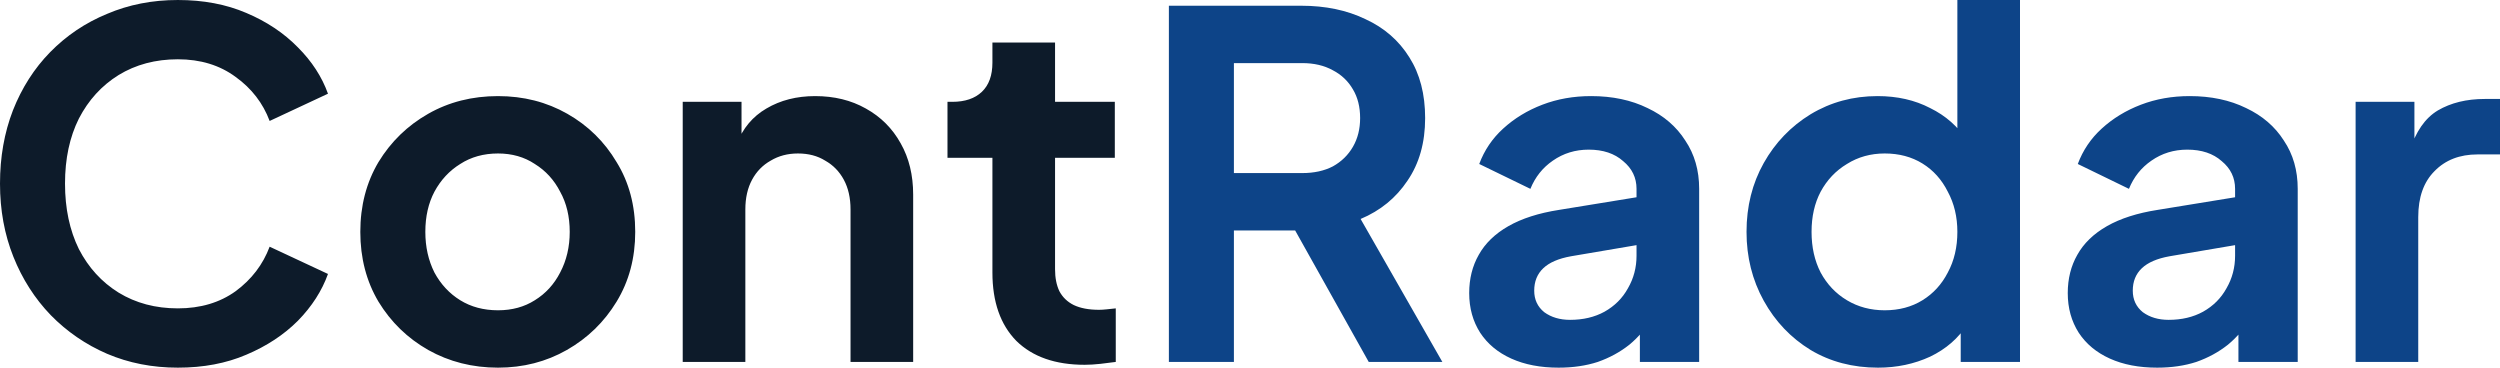
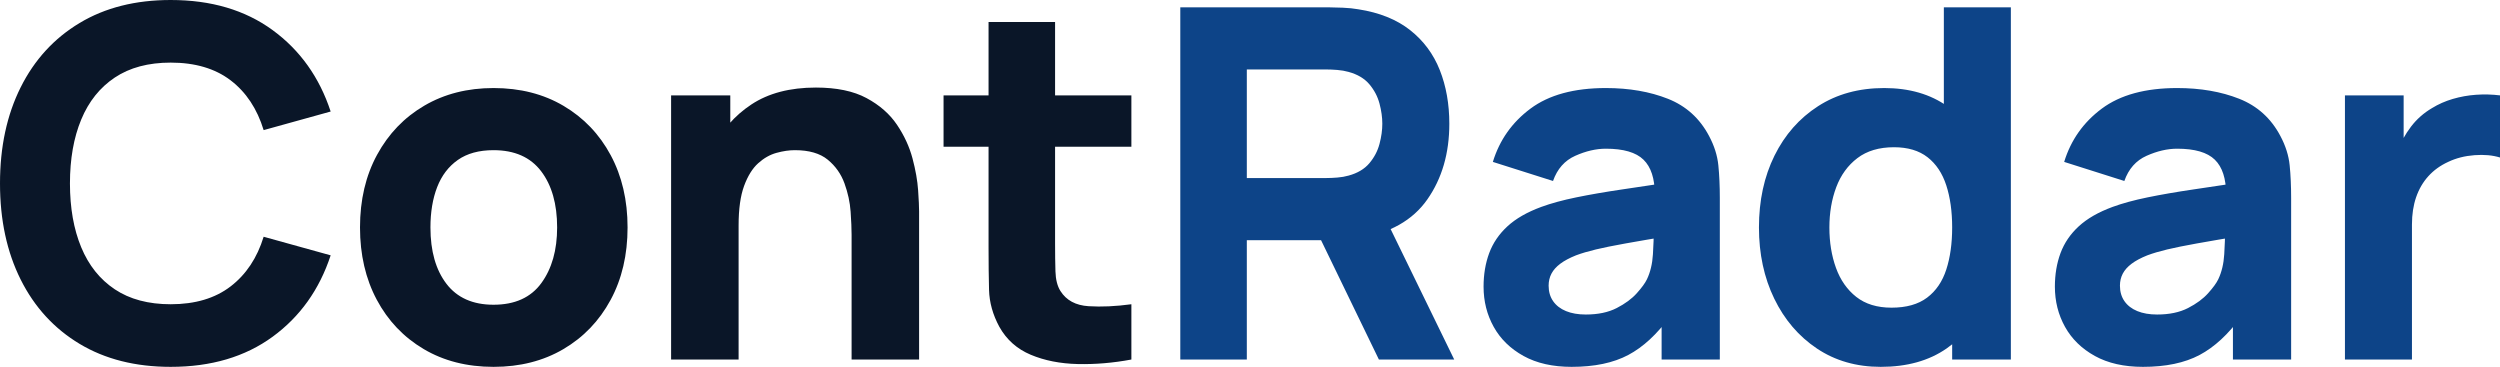
- <svg xmlns="http://www.w3.org/2000/svg" version="1.1" id="svg2" width="311.66" height="45.833" viewBox="0 0 311.66 45.833">
-   <defs id="defs6">
-     <clipPath clipPathUnits="userSpaceOnUse" id="clipPath256">
-       <path d="M 0,1080 H 1920 V 0 H 0 Z" id="path254" />
-     </clipPath>
-   </defs>
-   <g id="g10" transform="matrix(1.333333,0,0,-1.333333,-263.0685,659.9156)">
-     <g id="g250">
-       <g id="g252" clip-path="url(#clipPath256)">
-         <g id="g258" transform="translate(298.7184,460.8296)">
-           <path d="m 0,0 c -2.742,0 -4.873,0.745 -6.392,2.235 -1.49,1.52 -2.236,3.651 -2.236,6.392 v 10.729 h -4.201 v 5.23 h 0.447 c 1.192,0 2.115,0.313 2.771,0.939 0.656,0.625 0.983,1.534 0.983,2.726 v 1.878 h 5.856 v -5.543 h 5.588 v -5.23 H -2.772 V 8.94 c 0,-0.804 0.134,-1.49 0.403,-2.056 0.298,-0.566 0.745,-0.998 1.341,-1.296 0.626,-0.298 1.415,-0.447 2.369,-0.447 0.209,0 0.447,0.015 0.715,0.044 0.298,0.03 0.581,0.06 0.849,0.09 V 0.268 C 2.488,0.209 2.011,0.149 1.475,0.089 0.939,0.03 0.447,0 0,0 m -37.584,0.268 v 24.318 h 5.498 v -4.783 l -0.447,0.849 c 0.567,1.46 1.49,2.563 2.772,3.308 1.311,0.775 2.831,1.162 4.559,1.162 1.788,0 3.368,-0.387 4.739,-1.162 1.4,-0.775 2.488,-1.862 3.263,-3.263 0.775,-1.371 1.162,-2.965 1.162,-4.783 V 0.268 h -5.856 v 14.26 c 0,1.073 -0.208,1.997 -0.626,2.771 -0.417,0.775 -0.998,1.371 -1.743,1.789 -0.715,0.447 -1.564,0.67 -2.548,0.67 -0.954,0 -1.803,-0.223 -2.548,-0.67 -0.745,-0.418 -1.326,-1.014 -1.743,-1.789 -0.417,-0.774 -0.626,-1.698 -0.626,-2.771 V 0.268 Z m -17.27,4.828 c 1.311,0 2.458,0.313 3.442,0.939 1.013,0.626 1.803,1.49 2.369,2.592 0.596,1.133 0.894,2.399 0.894,3.8 0,1.43 -0.298,2.682 -0.894,3.755 -0.566,1.103 -1.356,1.967 -2.369,2.593 -0.984,0.655 -2.131,0.983 -3.442,0.983 -1.341,0 -2.518,-0.328 -3.532,-0.983 -1.013,-0.626 -1.817,-1.49 -2.413,-2.593 -0.567,-1.073 -0.85,-2.325 -0.85,-3.755 0,-1.401 0.283,-2.667 0.85,-3.8 0.596,-1.102 1.4,-1.966 2.413,-2.592 1.014,-0.626 2.191,-0.939 3.532,-0.939 m 0,-5.364 c -2.384,0 -4.56,0.551 -6.527,1.654 -1.937,1.102 -3.486,2.607 -4.649,4.515 -1.132,1.907 -1.698,4.082 -1.698,6.526 0,2.444 0.566,4.619 1.698,6.526 1.163,1.908 2.712,3.413 4.649,4.515 1.937,1.103 4.113,1.654 6.527,1.654 2.384,0 4.544,-0.551 6.482,-1.654 1.937,-1.102 3.471,-2.607 4.604,-4.515 1.162,-1.877 1.743,-4.052 1.743,-6.526 0,-2.444 -0.581,-4.619 -1.743,-6.526 -1.162,-1.908 -2.712,-3.413 -4.649,-4.515 -1.937,-1.103 -4.083,-1.654 -6.437,-1.654 m -29.934,0 c -2.385,0 -4.59,0.432 -6.616,1.296 -1.997,0.864 -3.755,2.071 -5.275,3.621 -1.49,1.55 -2.652,3.367 -3.487,5.454 -0.834,2.086 -1.251,4.365 -1.251,6.839 0,2.473 0.402,4.753 1.206,6.839 0.835,2.116 1.997,3.934 3.487,5.454 1.52,1.549 3.293,2.742 5.32,3.576 2.026,0.864 4.231,1.296 6.616,1.296 2.384,0 4.514,-0.402 6.392,-1.207 1.907,-0.804 3.516,-1.877 4.828,-3.218 1.311,-1.311 2.25,-2.757 2.816,-4.336 l -5.454,-2.548 c -0.626,1.669 -1.684,3.039 -3.174,4.112 -1.49,1.103 -3.293,1.654 -5.408,1.654 -2.087,0 -3.934,-0.491 -5.543,-1.475 -1.58,-0.983 -2.817,-2.339 -3.711,-4.068 -0.864,-1.728 -1.296,-3.755 -1.296,-6.079 0,-2.325 0.432,-4.366 1.296,-6.124 0.894,-1.729 2.131,-3.085 3.711,-4.068 1.609,-0.984 3.456,-1.475 5.543,-1.475 2.115,0 3.918,0.536 5.408,1.609 1.49,1.103 2.548,2.488 3.174,4.157 l 5.454,-2.548 c -0.566,-1.579 -1.505,-3.039 -2.816,-4.38 -1.312,-1.312 -2.921,-2.37 -4.828,-3.174 -1.878,-0.805 -4.008,-1.207 -6.392,-1.207" style="fill:#0D1B2A;fill-opacity:1;fill-rule:nonzero;stroke:none" id="path260" />
-         </g>
-         <g id="g262" transform="translate(417.5464,461.0977)">
-           <path d="m 0,0 v 24.318 h 5.498 v -5.409 l -0.447,0.804 c 0.566,1.818 1.445,3.085 2.637,3.8 1.222,0.715 2.683,1.073 4.381,1.073 H 13.5 v -5.185 h -2.101 c -1.669,0 -3.01,-0.522 -4.023,-1.565 -1.014,-1.013 -1.52,-2.444 -1.52,-4.291 L 5.856,0 Z m -18.555,-0.536 c -1.699,0 -3.174,0.283 -4.425,0.849 -1.252,0.566 -2.22,1.371 -2.906,2.414 -0.685,1.073 -1.028,2.309 -1.028,3.71 0,1.341 0.298,2.533 0.894,3.576 0.596,1.073 1.52,1.967 2.771,2.682 1.252,0.715 2.832,1.222 4.739,1.52 l 7.957,1.297 v -4.471 l -6.84,-1.162 c -1.162,-0.208 -2.026,-0.581 -2.592,-1.117 -0.567,-0.537 -0.85,-1.237 -0.85,-2.101 0,-0.835 0.313,-1.505 0.939,-2.012 0.656,-0.477 1.46,-0.715 2.414,-0.715 1.222,0 2.295,0.253 3.218,0.76 0.954,0.536 1.684,1.266 2.191,2.19 0.536,0.924 0.804,1.937 0.804,3.04 v 6.258 c 0,1.043 -0.417,1.907 -1.251,2.593 -0.805,0.715 -1.878,1.073 -3.219,1.073 -1.251,0 -2.369,-0.343 -3.352,-1.029 -0.954,-0.655 -1.654,-1.534 -2.101,-2.637 l -4.783,2.325 c 0.477,1.281 1.222,2.384 2.235,3.307 1.043,0.954 2.265,1.699 3.665,2.235 1.401,0.537 2.921,0.805 4.56,0.805 1.997,0 3.755,-0.372 5.275,-1.117 1.519,-0.716 2.697,-1.729 3.531,-3.04 0.864,-1.282 1.296,-2.787 1.296,-4.515 V 0 h -5.543 v 4.157 l 1.252,0.09 C -10.33,3.204 -11.075,2.324 -11.939,1.609 -12.803,0.924 -13.787,0.388 -14.889,0 c -1.103,-0.358 -2.325,-0.536 -3.666,-0.536 m -25.474,5.364 c 1.341,0 2.518,0.313 3.531,0.939 1.014,0.625 1.803,1.49 2.369,2.592 0.596,1.103 0.894,2.369 0.894,3.8 0,1.401 -0.298,2.652 -0.894,3.755 -0.566,1.132 -1.355,2.011 -2.369,2.637 -1.013,0.626 -2.19,0.939 -3.531,0.939 -1.311,0 -2.489,-0.328 -3.532,-0.983 -1.043,-0.626 -1.862,-1.491 -2.458,-2.593 -0.566,-1.073 -0.849,-2.325 -0.849,-3.755 0,-1.431 0.283,-2.697 0.849,-3.8 0.596,-1.102 1.415,-1.967 2.458,-2.592 1.043,-0.626 2.221,-0.939 3.532,-0.939 m -0.626,-5.364 c -2.354,0 -4.455,0.551 -6.303,1.654 -1.848,1.132 -3.308,2.667 -4.381,4.604 -1.072,1.937 -1.609,4.083 -1.609,6.437 0,2.384 0.537,4.53 1.609,6.437 1.073,1.907 2.533,3.427 4.381,4.56 1.878,1.132 3.964,1.698 6.258,1.698 1.848,0 3.487,-0.372 4.918,-1.117 1.46,-0.716 2.607,-1.729 3.442,-3.04 l -0.895,-1.207 v 14.349 h 5.856 V 0 h -5.543 v 4.694 l 0.626,-1.163 c -0.834,-1.311 -1.996,-2.324 -3.486,-3.039 -1.491,-0.686 -3.115,-1.028 -4.873,-1.028 m -29.864,0 c -1.699,0 -3.174,0.283 -4.426,0.849 -1.251,0.566 -2.22,1.371 -2.905,2.414 -0.686,1.073 -1.028,2.309 -1.028,3.71 0,1.341 0.298,2.533 0.894,3.576 0.596,1.073 1.52,1.967 2.771,2.682 1.252,0.715 2.831,1.222 4.739,1.52 l 7.956,1.297 v -4.471 l -6.839,-1.162 c -1.162,-0.208 -2.026,-0.581 -2.593,-1.117 -0.566,-0.537 -0.849,-1.237 -0.849,-2.101 0,-0.835 0.313,-1.505 0.939,-2.012 0.655,-0.477 1.46,-0.715 2.414,-0.715 1.222,0 2.294,0.253 3.218,0.76 0.954,0.536 1.684,1.266 2.191,2.19 0.536,0.924 0.804,1.937 0.804,3.04 v 6.258 c 0,1.043 -0.417,1.907 -1.251,2.593 -0.805,0.715 -1.878,1.073 -3.219,1.073 -1.252,0 -2.369,-0.343 -3.353,-1.029 -0.953,-0.655 -1.653,-1.534 -2.1,-2.637 l -4.784,2.325 c 0.477,1.281 1.222,2.384 2.236,3.307 1.043,0.954 2.264,1.699 3.665,2.235 1.401,0.537 2.921,0.805 4.56,0.805 1.996,0 3.755,-0.372 5.274,-1.117 1.52,-0.716 2.697,-1.729 3.532,-3.04 0.864,-1.282 1.296,-2.787 1.296,-4.515 V 0 h -5.543 v 4.157 l 1.252,0.09 C -66.294,3.204 -67.039,2.324 -67.903,1.609 -68.768,0.924 -69.751,0.388 -70.854,0 c -1.102,-0.358 -2.324,-0.536 -3.665,-0.536 m -30.358,18.193 h 6.392 c 1.103,0 2.056,0.209 2.861,0.626 0.804,0.447 1.43,1.058 1.877,1.833 0.447,0.775 0.671,1.669 0.671,2.682 0,1.043 -0.224,1.937 -0.671,2.682 -0.447,0.775 -1.073,1.371 -1.877,1.788 -0.805,0.447 -1.758,0.671 -2.861,0.671 h -6.392 z M -110.957,0 v 33.303 h 12.383 c 2.264,0 4.261,-0.418 5.99,-1.252 1.758,-0.805 3.129,-1.997 4.112,-3.576 0.984,-1.55 1.475,-3.442 1.475,-5.677 0,-2.295 -0.551,-4.247 -1.654,-5.856 -1.073,-1.609 -2.533,-2.801 -4.38,-3.576 L -85.388,0 h -6.884 l -8.18,14.617 3.934,-2.324 h -8.359 V 0 Z" style="fill:#0D4488;fill-opacity:1;fill-rule:nonzero;stroke:none" id="path264" />
-         </g>
-       </g>
-     </g>
+ <svg xmlns="http://www.w3.org/2000/svg" viewBox="0 0 681.47 100.00" width="681.47" height="100.00">
+   <g transform="scale(0.066667) translate(-60.00 1470.00)">
+     <path d="M758.0 30Q542.0 30 385.5 -64.0Q229.0 -158 144.5 -327.0Q60.0 -496 60.0 -720Q60.0 -944 144.5 -1113.0Q229.0 -1282 385.5 -1376.0Q542.0 -1470 758.0 -1470Q1006.0 -1470 1174.5 -1347.0Q1343.0 -1224 1412.0 -1014L1138.0 -938Q1098.0 -1069 1003.0 -1141.5Q908.0 -1214 758.0 -1214Q621.0 -1214 529.5 -1153.0Q438.0 -1092 392.0 -981.0Q346.0 -870 346.0 -720Q346.0 -570 392.0 -459.0Q438.0 -348 529.5 -287.0Q621.0 -226 758.0 -226Q908.0 -226 1003.0 -299.0Q1098.0 -372 1138.0 -502L1412.0 -426Q1343.0 -216 1174.5 -93.0Q1006.0 30 758.0 30ZM2078.0 30Q1915.0 30 1792.0 -43.0Q1669.0 -116 1600.5 -244.5Q1532.0 -373 1532.0 -540Q1532.0 -709 1602.0 -837.5Q1672.0 -966 1795.0 -1038.0Q1918.0 -1110 2078.0 -1110Q2241.0 -1110 2364.5 -1037.0Q2488.0 -964 2557.0 -835.5Q2626.0 -707 2626.0 -540Q2626.0 -372 2556.5 -243.5Q2487.0 -115 2363.5 -42.5Q2240.0 30 2078.0 30ZM2078.0 -224Q2209.0 -224 2273.5 -312.5Q2338.0 -401 2338.0 -540Q2338.0 -684 2272.5 -770.0Q2207.0 -856 2078.0 -856Q1989.0 -856 1932.0 -816.0Q1875.0 -776 1847.5 -705.0Q1820.0 -634 1820.0 -540Q1820.0 -395 1885.5 -309.5Q1951.0 -224 2078.0 -224ZM3542.0 0V-510Q3542.0 -547 3538.0 -604.5Q3534.0 -662 3513.0 -720.0Q3492.0 -778 3444.5 -817.0Q3397.0 -856 3310.0 -856Q3275.0 -856 3235.0 -845.0Q3195.0 -834 3160.0 -802.5Q3125.0 -771 3102.5 -710.0Q3080.0 -649 3080.0 -548L2924.0 -622Q2924.0 -750 2976.0 -862.0Q3028.0 -974 3132.5 -1043.0Q3237.0 -1112 3396.0 -1112Q3523.0 -1112 3603.0 -1069.0Q3683.0 -1026 3727.5 -960.0Q3772.0 -894 3791.0 -822.5Q3810.0 -751 3814.0 -692.0Q3818.0 -633 3818.0 -606V0ZM2804.0 0V-1080H3046.0V-722H3080.0V0ZM4686.0 0Q4574.0 21 4466.5 18.5Q4359.0 16 4274.5 -19.5Q4190.0 -55 4146.0 -134Q4106.0 -208 4104.0 -284.5Q4102.0 -361 4102.0 -458V-1380H4374.0V-474Q4374.0 -411 4375.5 -360.5Q4377.0 -310 4396.0 -280Q4432.0 -223 4511.0 -218.0Q4590.0 -213 4686.0 -226ZM3918.0 -870V-1080H4686.0V-870Z" fill="#0A1628" />
+     <path d="M4886.0 0V-1440H5494.0Q5515.0 -1440 5550.5 -1438.5Q5586.0 -1437 5614.0 -1432Q5743.0 -1412 5825.5 -1347.0Q5908.0 -1282 5947.0 -1183.5Q5986.0 -1085 5986.0 -964Q5986.0 -783 5896.0 -654.5Q5806.0 -526 5614.0 -496L5494.0 -488H5158.0V0ZM5698.0 0 5414.0 -586 5694.0 -640 6006.0 0ZM5158.0 -742H5482.0Q5503.0 -742 5528.0 -744.0Q5553.0 -746 5574.0 -752Q5629.0 -767 5659.0 -802.5Q5689.0 -838 5700.5 -881.5Q5712.0 -925 5712.0 -964Q5712.0 -1003 5700.5 -1046.5Q5689.0 -1090 5659.0 -1125.5Q5629.0 -1161 5574.0 -1176Q5553.0 -1182 5528.0 -1184.0Q5503.0 -1186 5482.0 -1186H5158.0ZM6486.0 30Q6370.0 30 6289.5 -14.5Q6209.0 -59 6167.5 -133.5Q6126.0 -208 6126.0 -298Q6126.0 -373 6149.0 -435.0Q6172.0 -497 6223.5 -544.5Q6275.0 -592 6362.0 -624Q6422.0 -646 6505.0 -663.0Q6588.0 -680 6693.0 -695.5Q6798.0 -711 6924.0 -730L6826.0 -676Q6826.0 -772 6780.0 -817.0Q6734.0 -862 6626.0 -862Q6566.0 -862 6501.0 -833.0Q6436.0 -804 6410.0 -730L6164.0 -808Q6205.0 -942 6318.0 -1026.0Q6431.0 -1110 6626.0 -1110Q6769.0 -1110 6880.0 -1066.0Q6991.0 -1022 7048.0 -914Q7080.0 -854 7086.0 -794.0Q7092.0 -734 7092.0 -660V0H6854.0V-222L6888.0 -176Q6809.0 -67 6717.5 -18.5Q6626.0 30 6486.0 30ZM6544.0 -184Q6619.0 -184 6670.5 -210.5Q6722.0 -237 6752.5 -271.0Q6783.0 -305 6794.0 -328Q6815.0 -372 6818.5 -430.5Q6822.0 -489 6822.0 -528L6902.0 -508Q6781.0 -488 6706.0 -474.5Q6631.0 -461 6585.0 -450.0Q6539.0 -439 6504.0 -426Q6464.0 -410 6439.5 -391.5Q6415.0 -373 6403.5 -351.0Q6392.0 -329 6392.0 -302Q6392.0 -265 6410.5 -238.5Q6429.0 -212 6463.0 -198.0Q6497.0 -184 6544.0 -184ZM7750.0 30Q7601.0 30 7489.0 -45.0Q7377.0 -120 7314.5 -249.0Q7252.0 -378 7252.0 -540Q7252.0 -705 7315.5 -833.5Q7379.0 -962 7494.0 -1036.0Q7609.0 -1110 7764.0 -1110Q7918.0 -1110 8023.0 -1035.0Q8128.0 -960 8182.0 -831.0Q8236.0 -702 8236.0 -540Q8236.0 -378 8181.5 -249.0Q8127.0 -120 8019.0 -45.0Q7911.0 30 7750.0 30ZM7794.0 -212Q7885.0 -212 7939.5 -253.0Q7994.0 -294 8018.0 -368.0Q8042.0 -442 8042.0 -540Q8042.0 -638 8018.0 -712.0Q7994.0 -786 7941.5 -827.0Q7889.0 -868 7804.0 -868Q7713.0 -868 7654.5 -823.5Q7596.0 -779 7568.0 -704.5Q7540.0 -630 7540.0 -540Q7540.0 -449 7567.0 -374.5Q7594.0 -300 7650.0 -256.0Q7706.0 -212 7794.0 -212ZM8042.0 0V-740H8008.0V-1440H8282.0V0ZM8822.0 30Q8706.0 30 8625.5 -14.5Q8545.0 -59 8503.5 -133.5Q8462.0 -208 8462.0 -298Q8462.0 -373 8485.0 -435.0Q8508.0 -497 8559.5 -544.5Q8611.0 -592 8698.0 -624Q8758.0 -646 8841.0 -663.0Q8924.0 -680 9029.0 -695.5Q9134.0 -711 9260.0 -730L9162.0 -676Q9162.0 -772 9116.0 -817.0Q9070.0 -862 8962.0 -862Q8902.0 -862 8837.0 -833.0Q8772.0 -804 8746.0 -730L8500.0 -808Q8541.0 -942 8654.0 -1026.0Q8767.0 -1110 8962.0 -1110Q9105.0 -1110 9216.0 -1066.0Q9327.0 -1022 9384.0 -914Q9416.0 -854 9422.0 -794.0Q9428.0 -734 9428.0 -660V0H9190.0V-222L9224.0 -176Q9145.0 -67 9053.5 -18.5Q8962.0 30 8822.0 30ZM8880.0 -184Q8955.0 -184 9006.5 -210.5Q9058.0 -237 9088.5 -271.0Q9119.0 -305 9130.0 -328Q9151.0 -372 9154.5 -430.5Q9158.0 -489 9158.0 -528L9238.0 -508Q9117.0 -488 9042.0 -474.5Q8967.0 -461 8921.0 -450.0Q8875.0 -439 8840.0 -426Q8800.0 -410 8775.5 -391.5Q8751.0 -373 8739.5 -351.0Q8728.0 -329 8728.0 -302Q8728.0 -265 8746.5 -238.5Q8765.0 -212 8799.0 -198.0Q8833.0 -184 8880.0 -184ZM9648.0 0V-1080H9888.0V-816L9862.0 -850Q9883.0 -906 9918.0 -952.0Q9953.0 -998 10004.0 -1028Q10043.0 -1052 10089.0 -1065.5Q10135.0 -1079 10184.0 -1082.5Q10233.0 -1086 10282.0 -1080V-826Q10237.0 -840 10177.5 -835.5Q10118.0 -831 10070.0 -808Q10022.0 -786 9989.0 -749.5Q9956.0 -713 9939.0 -663.5Q9922.0 -614 9922.0 -552V0Z" fill="#0D4488" />
  </g>
</svg>
